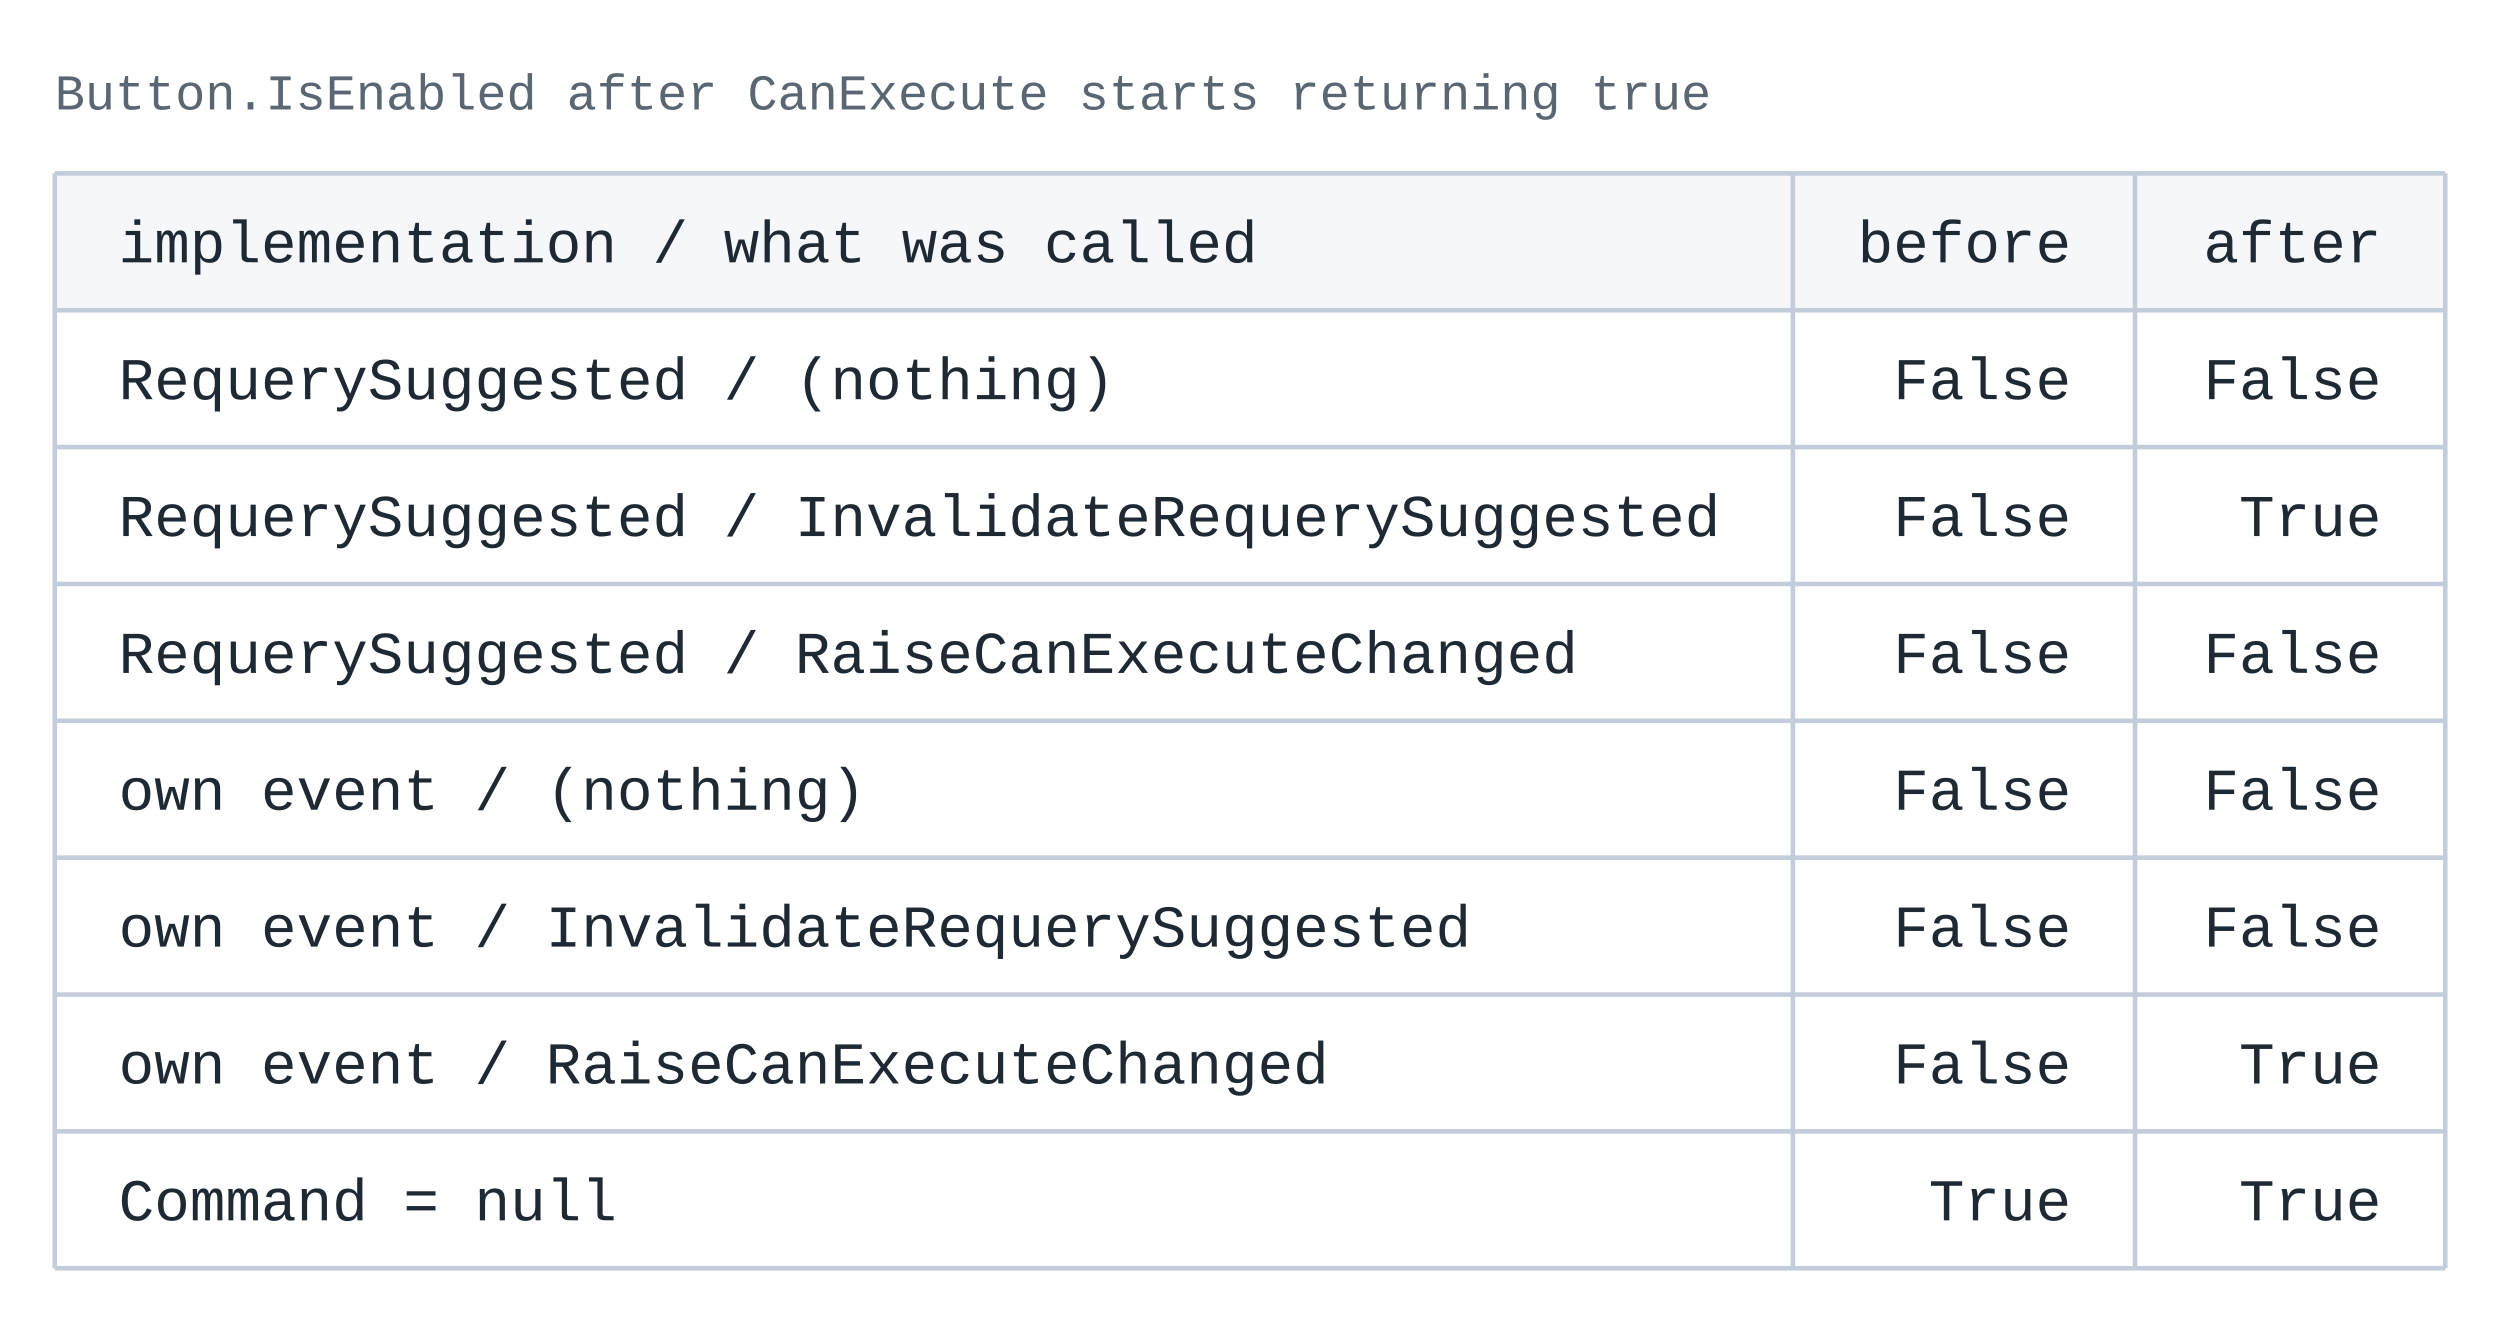
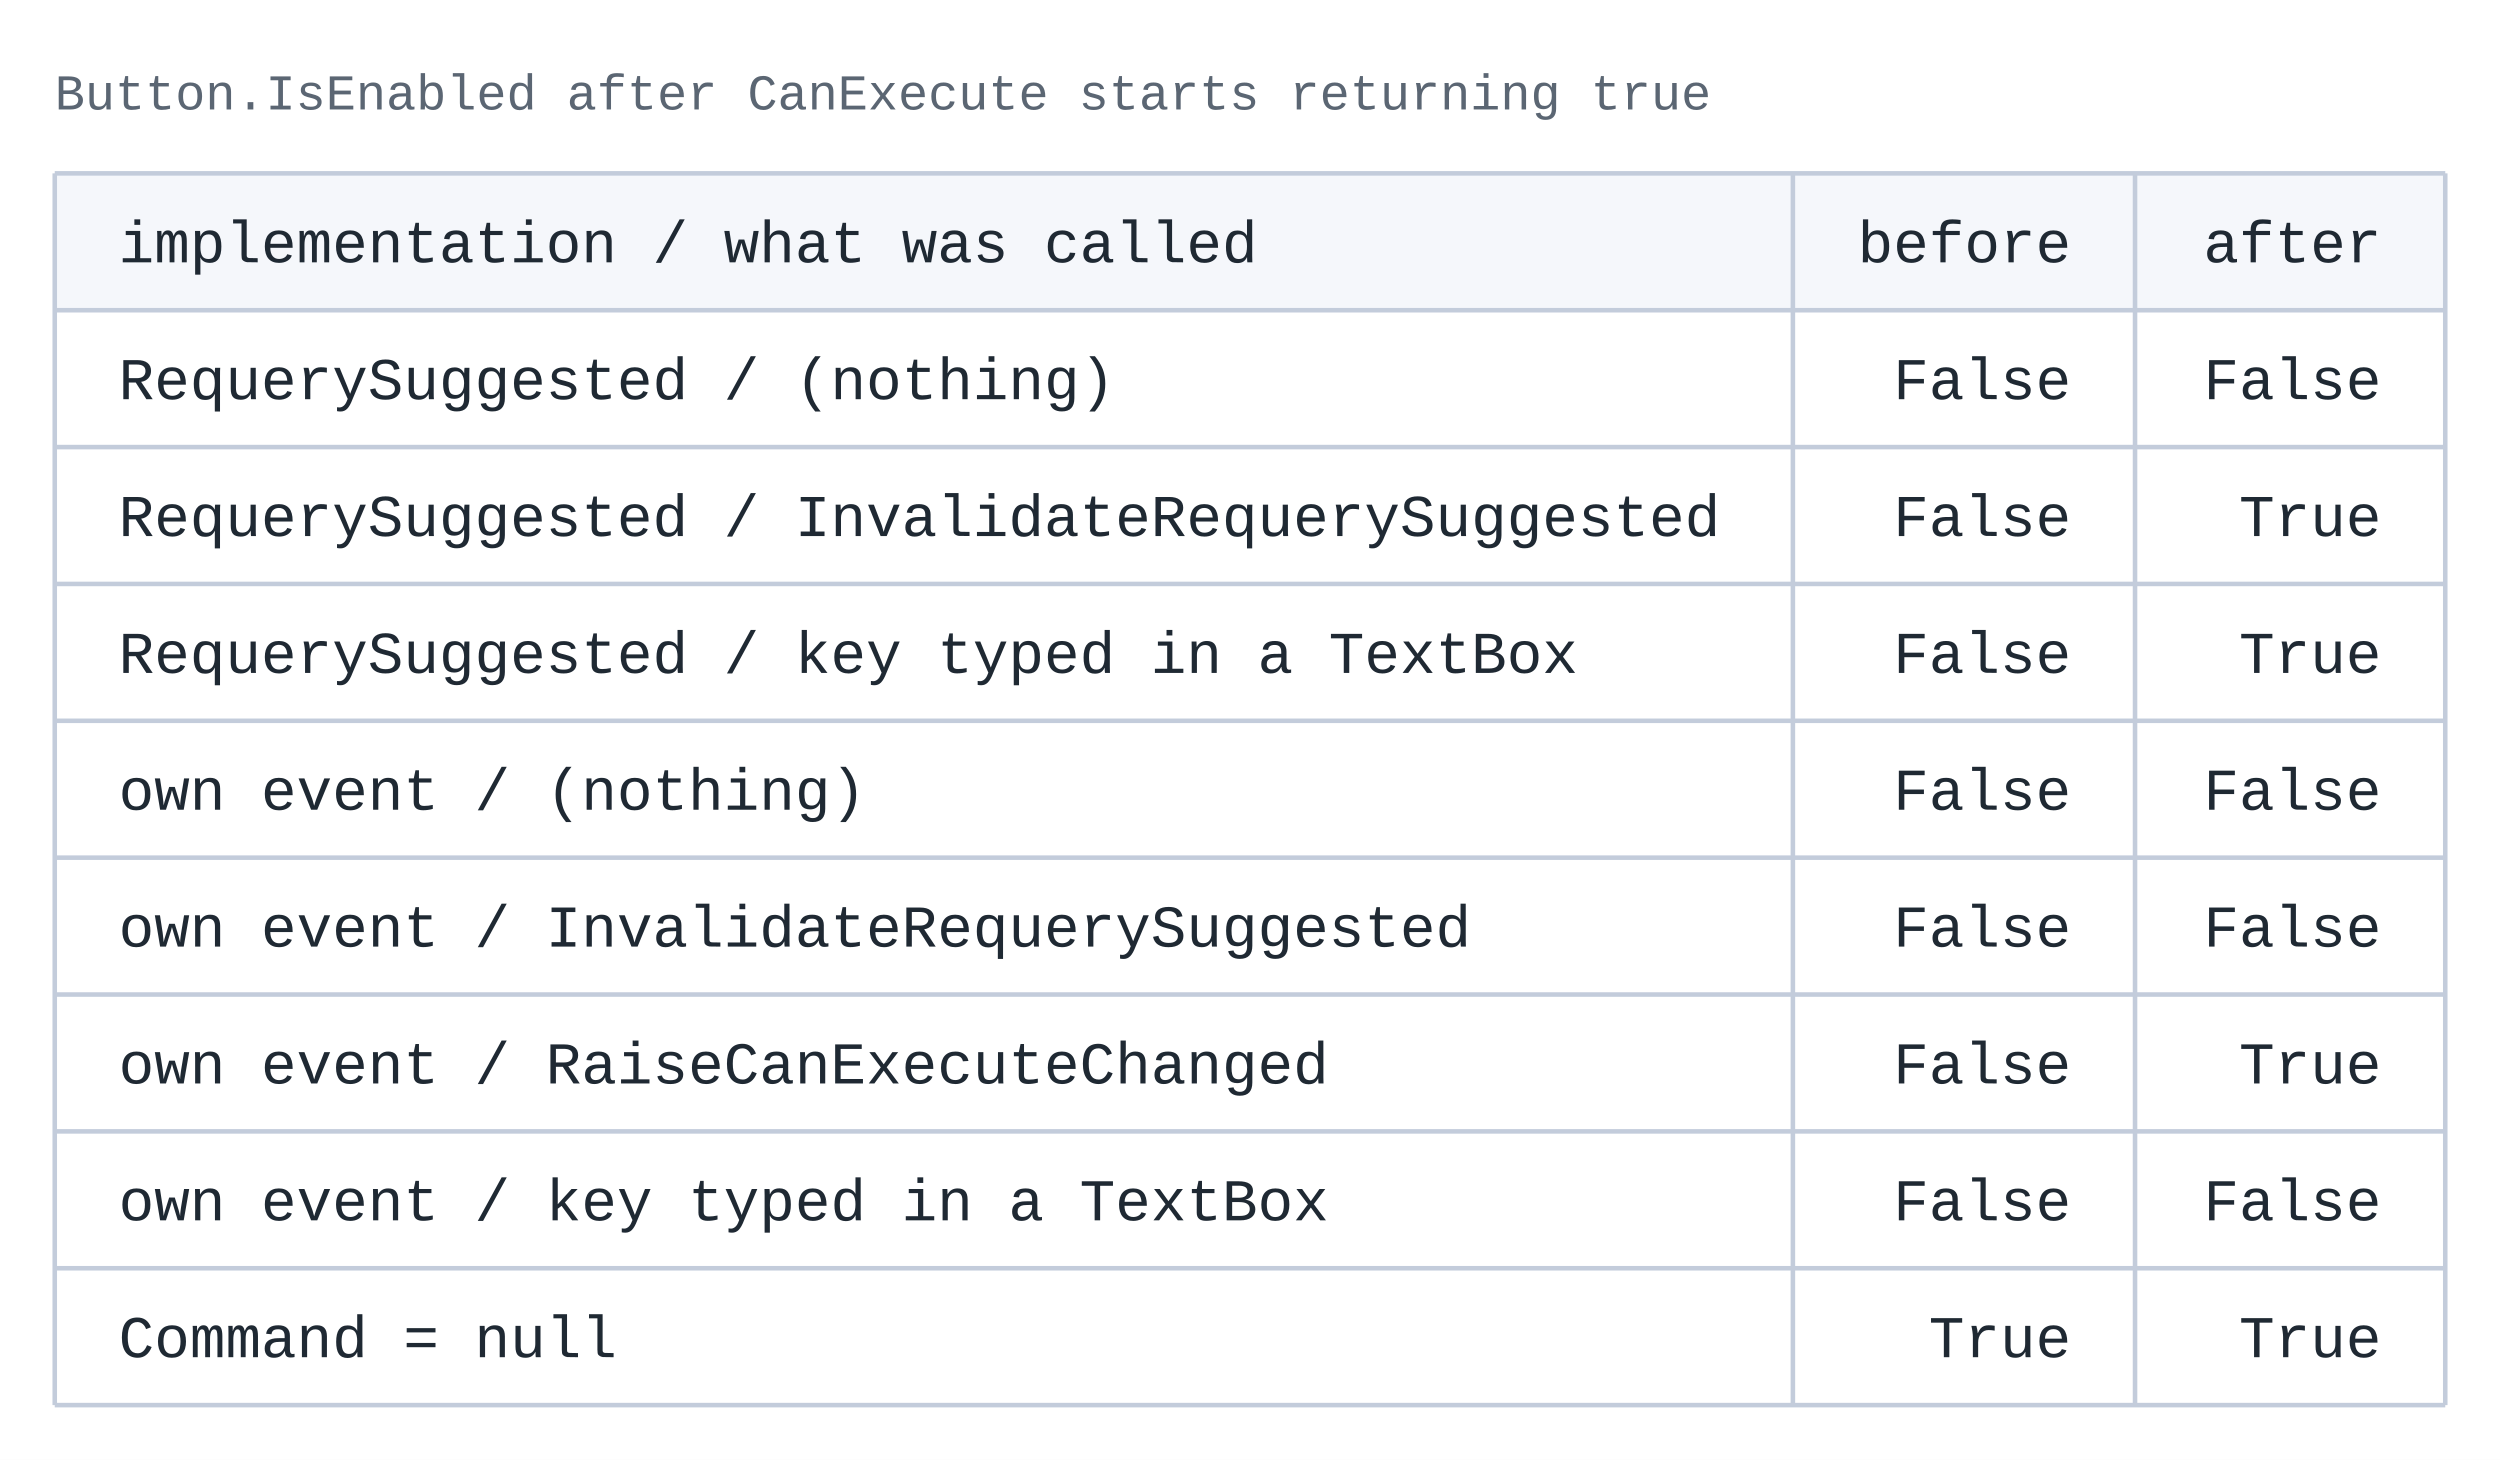
- <svg xmlns="http://www.w3.org/2000/svg" viewBox="0 0 548 290" width="548" height="290" role="img">
+ <svg xmlns="http://www.w3.org/2000/svg" viewBox="0 0 548 320" width="548" height="320" role="img">
  <defs>
    <style>
      .bg { fill: #ffffff; }
      .head { fill: #f5f7fb; }
      .line { stroke: #c3ccdb; stroke-width: 1; }
      .cell { font-family: Consolas, "Courier New", monospace; font-size: 13px; fill: #1f2933; }
      .title { font-family: Consolas, "Courier New", monospace; font-size: 11px; fill: #5b6673; }
    </style>
  </defs>
-   <rect class="bg" x="0" y="0" width="548" height="290" />
+   <rect class="bg" x="0" y="0" width="548" height="320" />
  <text class="title" x="12" y="24">Button.IsEnabled after CanExecute starts returning true</text>
  <rect class="head" x="12" y="38" width="524" height="30" />
  <text class="cell" x="26" y="57.5">implementation / what was called</text>
  <text class="cell" x="454" y="57.5" text-anchor="end">before</text>
  <text class="cell" x="522" y="57.5" text-anchor="end">after</text>
  <text class="cell" x="26" y="87.5">RequerySuggested / (nothing)</text>
  <text class="cell" x="454" y="87.5" text-anchor="end">False</text>
  <text class="cell" x="522" y="87.5" text-anchor="end">False</text>
  <text class="cell" x="26" y="117.5">RequerySuggested / InvalidateRequerySuggested</text>
  <text class="cell" x="454" y="117.5" text-anchor="end">False</text>
  <text class="cell" x="522" y="117.5" text-anchor="end">True</text>
-   <text class="cell" x="26" y="147.5">RequerySuggested / RaiseCanExecuteChanged</text>
+   <text class="cell" x="26" y="147.5">RequerySuggested / key typed in a TextBox</text>
  <text class="cell" x="454" y="147.5" text-anchor="end">False</text>
-   <text class="cell" x="522" y="147.5" text-anchor="end">False</text>
+   <text class="cell" x="522" y="147.5" text-anchor="end">True</text>
  <text class="cell" x="26" y="177.5">own event / (nothing)</text>
  <text class="cell" x="454" y="177.5" text-anchor="end">False</text>
  <text class="cell" x="522" y="177.5" text-anchor="end">False</text>
  <text class="cell" x="26" y="207.5">own event / InvalidateRequerySuggested</text>
  <text class="cell" x="454" y="207.5" text-anchor="end">False</text>
  <text class="cell" x="522" y="207.5" text-anchor="end">False</text>
  <text class="cell" x="26" y="237.5">own event / RaiseCanExecuteChanged</text>
  <text class="cell" x="454" y="237.5" text-anchor="end">False</text>
  <text class="cell" x="522" y="237.5" text-anchor="end">True</text>
-   <text class="cell" x="26" y="267.5">Command = null</text>
-   <text class="cell" x="454" y="267.5" text-anchor="end">True</text>
-   <text class="cell" x="522" y="267.5" text-anchor="end">True</text>
+   <text class="cell" x="26" y="267.5">own event / key typed in a TextBox</text>
+   <text class="cell" x="454" y="267.5" text-anchor="end">False</text>
+   <text class="cell" x="522" y="267.5" text-anchor="end">False</text>
+   <text class="cell" x="26" y="297.5">Command = null</text>
+   <text class="cell" x="454" y="297.5" text-anchor="end">True</text>
+   <text class="cell" x="522" y="297.5" text-anchor="end">True</text>
  <line class="line" x1="12" y1="38" x2="536" y2="38" />
  <line class="line" x1="12" y1="68" x2="536" y2="68" />
  <line class="line" x1="12" y1="98" x2="536" y2="98" />
  <line class="line" x1="12" y1="128" x2="536" y2="128" />
  <line class="line" x1="12" y1="158" x2="536" y2="158" />
  <line class="line" x1="12" y1="188" x2="536" y2="188" />
  <line class="line" x1="12" y1="218" x2="536" y2="218" />
  <line class="line" x1="12" y1="248" x2="536" y2="248" />
  <line class="line" x1="12" y1="278" x2="536" y2="278" />
-   <line class="line" x1="12" y1="38" x2="12" y2="278" />
-   <line class="line" x1="393" y1="38" x2="393" y2="278" />
-   <line class="line" x1="468" y1="38" x2="468" y2="278" />
-   <line class="line" x1="536" y1="38" x2="536" y2="278" />
+   <line class="line" x1="12" y1="308" x2="536" y2="308" />
+   <line class="line" x1="12" y1="38" x2="12" y2="308" />
+   <line class="line" x1="393" y1="38" x2="393" y2="308" />
+   <line class="line" x1="468" y1="38" x2="468" y2="308" />
+   <line class="line" x1="536" y1="38" x2="536" y2="308" />
</svg>
